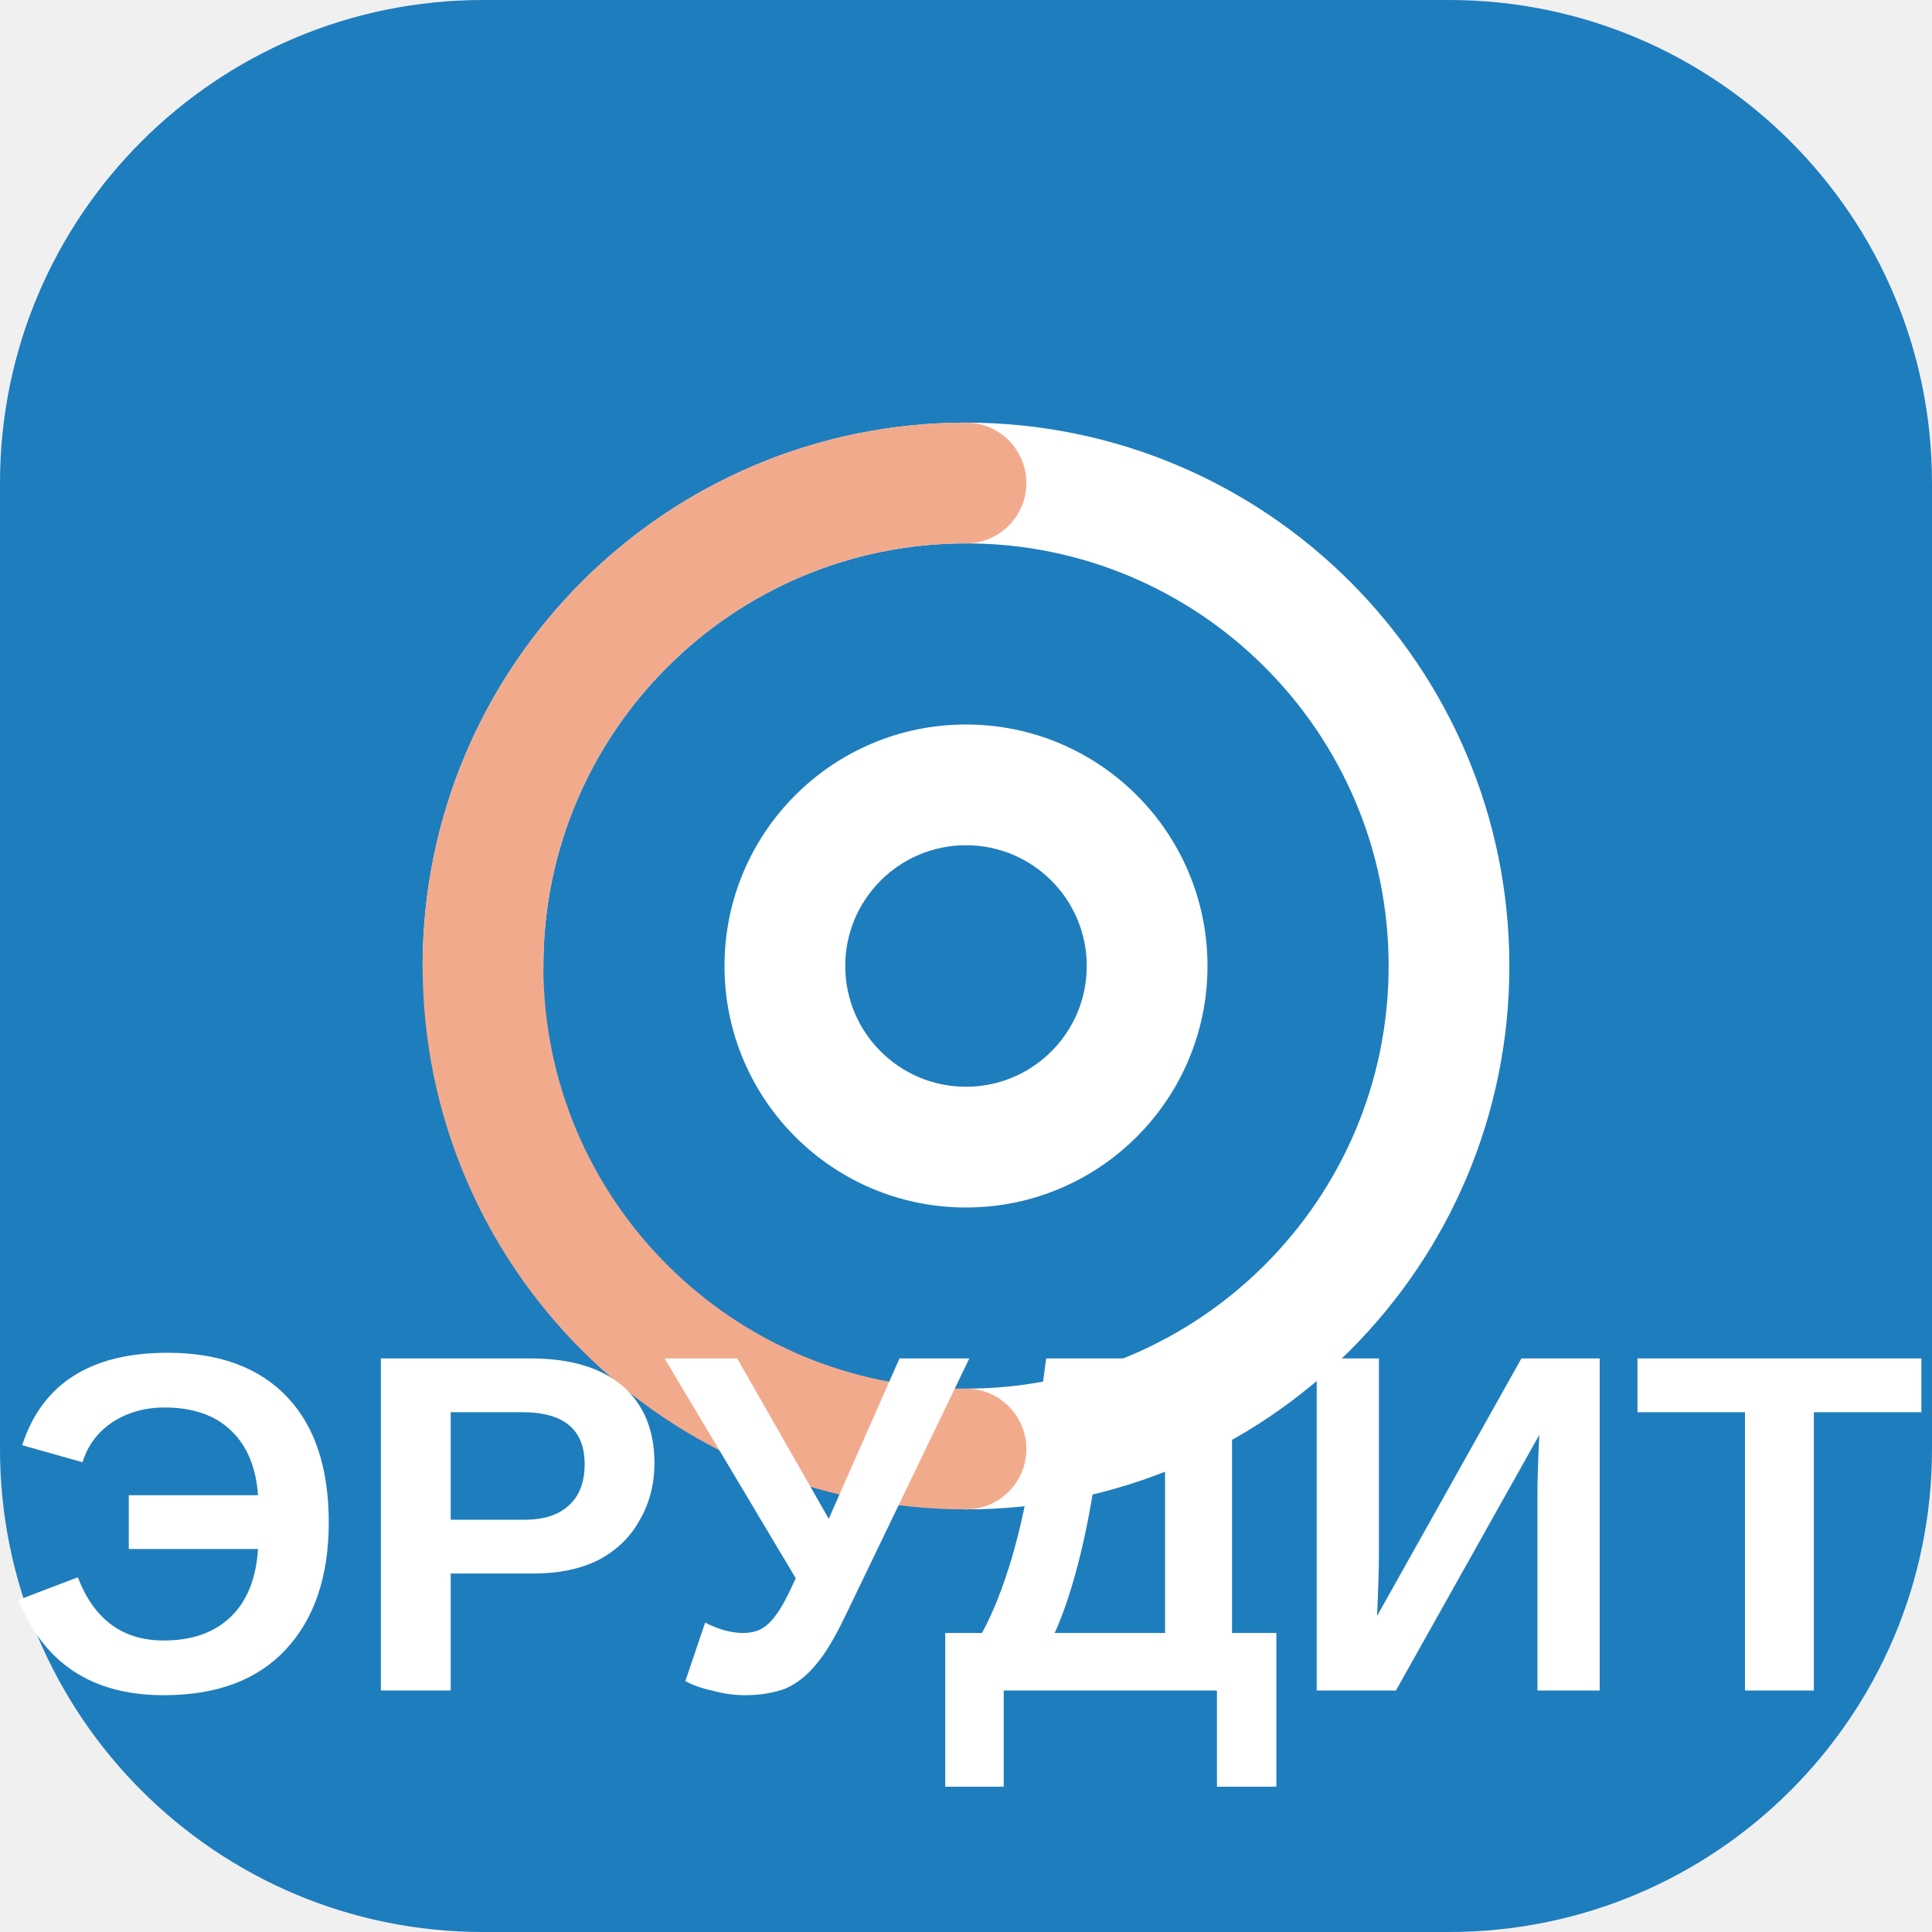
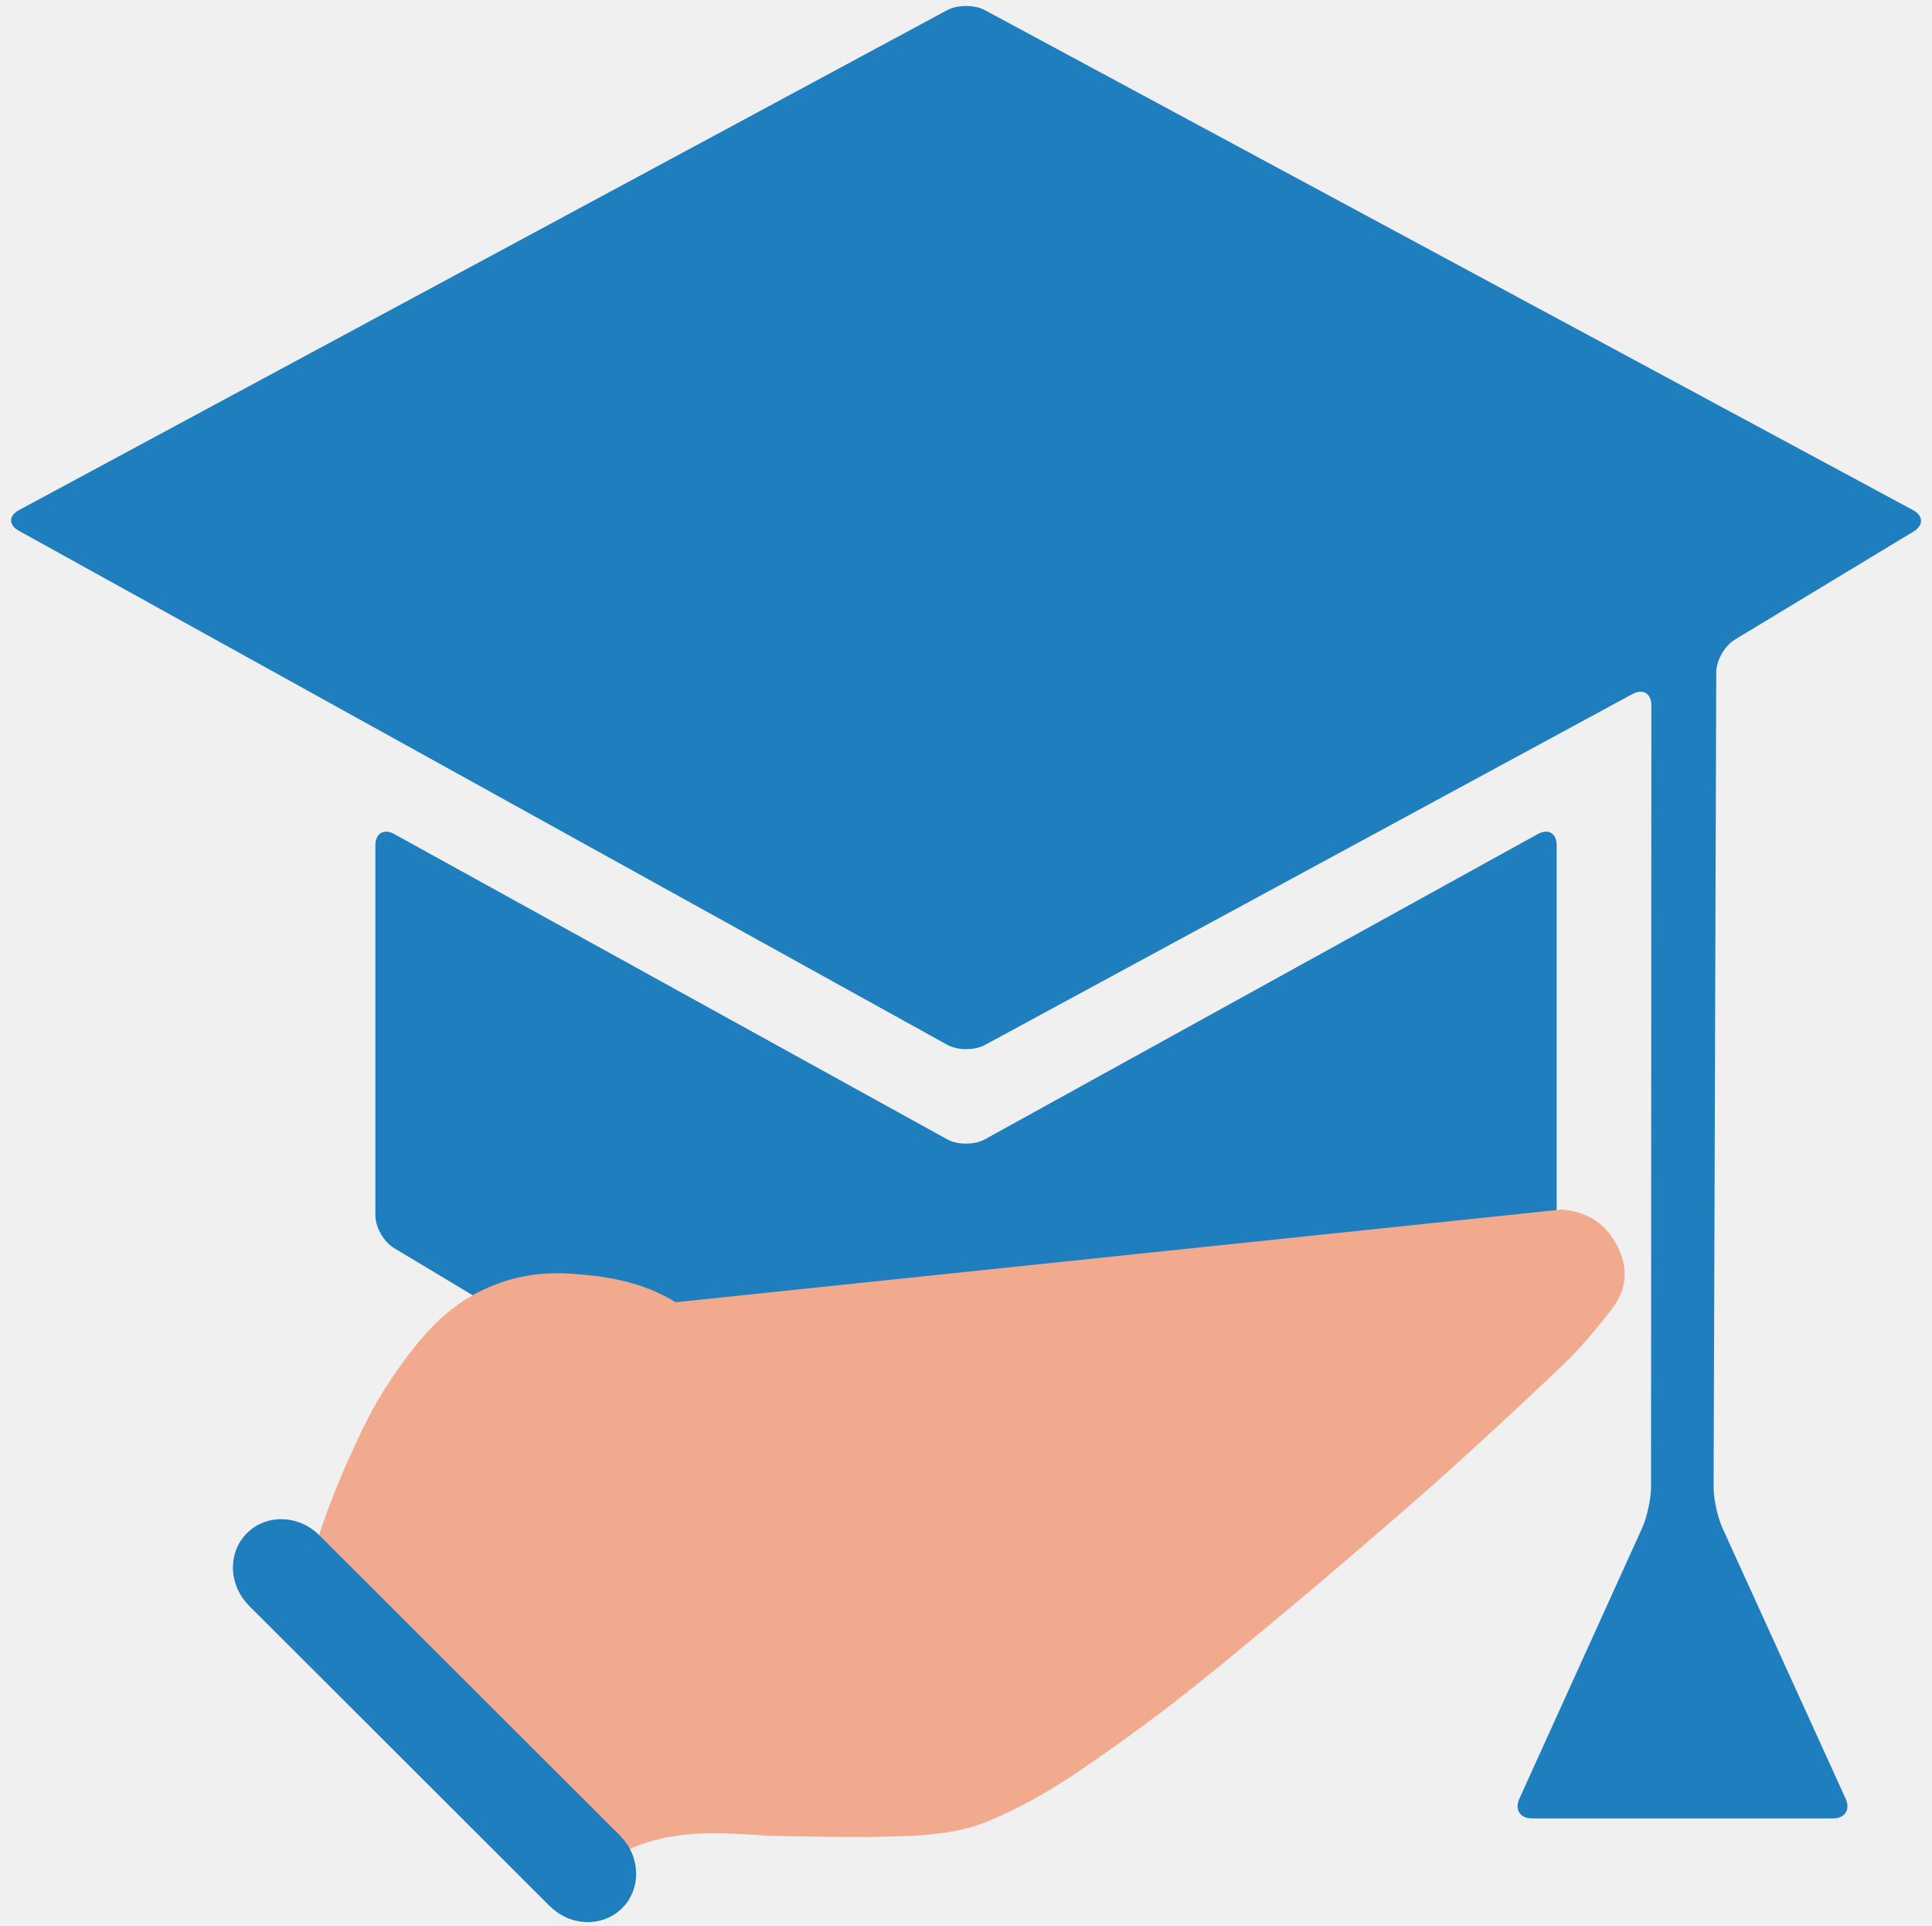
- <svg xmlns="http://www.w3.org/2000/svg" width="32" height="32" viewBox="0 0 32 32" fill="none">
-   <rect width="32" height="32" rx="8" fill="#1E7DBD" />
-   <path d="M8 16C8 11.582 11.582 8 16 8C20.418 8 24 11.582 24 16C24 20.418 20.418 24 16 24" stroke="white" stroke-width="2" stroke-linecap="round" />
-   <path d="M16 24C11.582 24 8 20.418 8 16C8 11.582 11.582 8 16 8" stroke="#F2AA8D" stroke-width="2" stroke-linecap="round" />
-   <circle cx="16" cy="16" r="4" fill="white" />
-   <circle cx="16" cy="16" r="2" fill="#1E7DBD" />
-   <text x="16" y="28" text-anchor="middle" fill="white" font-family="Arial" font-weight="bold" font-size="8">ЭРУДИТ</text>
+ <svg xmlns="http://www.w3.org/2000/svg" version="1.1" id="Слой_1" x="0px" y="0px" viewBox="0 0 1910.68 1904.28" style="enable-background:new 0 0 1910.68 1904.28;" xml:space="preserve">
+   <style type="text/css">
+   .st0{fill:#1F7EBD;}
+   .st1{fill:#F2AA8E;}
+ </style>
+   <g>
+     <g>
+       <path class="st0" d="M1043.39-3978.24c-8.83,4.39-15.29,7.32-21.49,10.73c-204.9,112.73-409.84,225.39-614.61,338.35       c-44.33,24.45-43.08,23.41-85.68,0.26c-302.09-164.12-604.24-328.13-906.37-492.18c-2.93-1.59-5.96-3.01-8.79-4.76       c-15.53-9.6-15.7-21.12,0.5-29.95c34.51-18.81,69.4-36.93,104.16-55.28c272.21-143.69,544.43-287.37,816.64-431.06       c2.36-1.24,4.8-2.35,7.07-3.73c15.78-9.59,30.8-8.43,47.12,0.24c112.95,60.04,226.21,119.5,339.34,179.21       c192.08,101.39,384.14,202.83,576.2,304.25c4.71,2.49,9.6,4.72,14.04,7.63c12.21,8.03,12.55,18.65,0.94,26.95       c-3.23,2.31-6.89,4.04-10.4,5.96c-59.6,32.58-119.05,65.44-178.92,97.51c-13.59,7.28-19.83,15.32-19.79,32.1       c0.65,270.65,0.51,541.31,0.28,811.96c-0.01,11.77,2.78,22,8,32.38c42.8,85.15,85.28,170.45,127.86,255.71       c0.89,1.79,1.79,3.58,2.65,5.38c12.57,26.06,3.21,41.66-25.57,41.76c-55.33,0.21-110.66,0.04-165.99,0.04       c-37.33,0-74.66,0.01-112,0.01c-4,0-8.02,0.26-12-0.05c-21.09-1.68-30.93-17.29-21.92-36.2c13.76-28.88,28.36-57.36,42.66-85.97       c29.79-59.61,59.49-119.27,89.55-178.74c5.25-10.39,7.83-20.74,7.82-32.47c-0.21-259.32-0.16-518.64-0.21-777.97       C1044.48-3962.49,1043.87-3968.85,1043.39-3978.24z" />
+       <path class="st1" d="M4258.49-4276.61c2.28-45.68,4.56-91.37,6.91-138.48c219.51,0,439.17,0,661.36,0       c3.15,45.84-0.42,92.26,1.93,138.49c-0.18,32.63-0.54,65.26-0.49,97.88c0.08,60.6,0.4,121.19,0.62,181.79       c-0.29,6.65-0.82,13.3-0.82,19.95c-0.05,103.32-0.04,206.65-0.04,309.97c0,6.58,0,13.15,0,21.72c28.78,3.55,56.63-0.22,83.81,2.28       c4.24,14.9,5.91,448.42,2.1,483.58c-13.81,4.6-154.09,5.56-178.32,0.78c0-85.84,0-172.14,0-259.77c-204.42,0-406.66,0-611.1,0       c0,86.81,0,173.12,0,258.78c-16.17,4.59-145,6-177.03,2.54c-4.34-13.98-5.29-462.62-0.55-486.68c19.27,0,39.38-2.16,58.8,0.58       c21.5,3.04,32.43-7.91,40.71-23.82c20.85-40.04,39.05-81.2,49.97-125.28c5.73-23.12,13.46-45.79,18.24-69.08       c6.78-33.04,11.78-66.46,17.32-99.75c1.95-11.73,3.22-23.58,4.79-35.37c1.52-13.07,3.13-26.13,4.55-39.21       c3.35-30.77,6.88-61.53,9.77-92.35c1.3-13.84,1.08-27.81,1.79-41.71C4254.61-4205.39,4256.58-4241,4258.49-4276.61z        M4706.36-3996.93c0-65.18,0-130.36,0-195.29c-84.62,0-168.25,0-254.22,0c0,8.43,0.1,15.57-0.02,22.71       c-0.44,27.3,0.11,54.67-1.73,81.88c-2.05,30.31-6.3,60.47-9.6,90.7c-0.87,12.59-0.17,25.53-2.9,37.7       c-10.25,45.7-12.6,92.84-26.05,137.95c-5.27,17.67-7.55,36.26-13.3,53.74c-9.7,29.51-20.73,58.59-31.9,87.58       c-4.57,11.85-10.97,23-16.8,35c119.65,0,237.25,0,356.31,0c0.39-7.54,1-14.01,1.01-20.47c0.06-104.53,0.06-209.05,0.01-313.58       C4707.18-3984.98,4706.65-3990.95,4706.36-3996.93z" />
+       <path class="st1" d="M2315.45-4276.79c0-45.77,0-91.53,0-138.49c70.49,0,138.06,0,207.18,0c0,42.43,0,84.14,0,130.92       c10.76-14.71,18.53-25.49,26.47-36.14c34.46-46.26,77.89-81.71,131.09-103.81c24.34-10.11,50.06-16.51,77.31-16.57       c35.42-0.07,70.38,0.71,104.16,13.03c25.11,9.15,48.06,22.17,69.83,37.46c41.35,29.04,74.26,65.97,101.4,108.33       c1.41,2.19,3.65,3.85,5.51,5.76c3.12,5.72,6.59,11.29,9.3,17.19c18.46,40.16,37.44,79.91,46.4,123.91       c8.17,40.11,17.95,79.78,18.21,121.04c0.04,5.79,2.26,11.57,3.47,17.36c0.05,40.64,1.48,81.33-0.22,121.89       c-1.8,42.96-4.52,86.03-14.31,128.18c-7.32,31.53-12.49,63.86-23.2,94.22c-12.97,36.8-29.78,72.3-52.1,104.93       c-29.21,42.7-63.91,80.01-106.92,108.62c-17.4,11.58-37.56,19.18-56.85,27.71c-40.27,17.81-82.98,17.76-125.32,13.01       c-70.7-7.93-123.6-47.62-168.55-99.9c-8.18-9.51-16.4-18.97-28.51-27.78c-0.19,17.37-0.47,34.75-0.56,52.12  Карина Де(д/в)ушка♡, [01.07.203 21:58] c-0.1,17.99-0.02,35.98-0.02,53.97c0,17.99,0,35.98,0,53.97s0,35.98,0,53.97s0,35.98,0,53.97s0,35.98,0,53.97       c0,17.99,0,35.98,0,53.97c0,17.99,0,35.98,0,53.97c0,17.82,0,35.64,0,54.84c-75.11,0-147.92,0-223.28,0c0-9.28,0-17.75,0-26.21       c0-301.14,0-602.28-0.02-903.42c0-8.65-0.35-17.31-0.54-25.96c0.26-27.8,0.77-55.59,0.73-83.39       C2316.03-4145.72,2315.69-4211.26,2315.45-4276.79z M2887.38-3996.79c-1.48-11.04-2.97-22.08-4.45-33.12       c-7.46-55.64-24.64-107.03-63.05-149.81c-21.55-24-47.4-42.1-78.69-47.05c-59.31-9.38-108.32,11.63-145.58,58.91       c-19.53,24.79-33.56,52.31-41.38,83.12c-7.32,28.85-15.45,57.46-14.69,87.62c-1.2,5.66-3.28,11.29-3.44,16.98       c-0.47,16.63,0.11,33.29-0.22,49.93c-1.14,58.67,6.34,116,22.33,172.63c12.51,44.3,35.79,81.07,69.29,111.57       c47.85,43.57,123.75,47.18,175.27,5.43c44.92-36.41,64.43-86.5,76.16-140.43c5.04-23.18,6.88-47.1,9.31-70.78       C2893.21-3900.12,2893.62-3948.49,2887.38-3996.79z" />
+       <path class="st1" d="M5907.79-3996.79c-0.19,7.98-0.54,15.96-0.54,23.94c-0.03,175.77-0.02,351.53-0.02,527.3       c0,7.79,0,15.58,0,24.56c-72.57,0-142.71,0-215.27,0c0-8.99,0-16.78,0-24.57c0-175.77,0.01-351.53-0.02-527.3       c0-7.98-0.34-15.96-0.52-23.94c0.63-14.3,1.26-28.6,1.89-42.9c-1.44-0.34-2.88-0.69-4.32-1.03       c-7.06,14.61-14.12,29.21-21.18,43.82c-28.83,53.69-57.86,107.28-86.45,161.1c-30.8,57.98-61.11,116.23-91.8,174.27       c-41.52,78.53-83.19,156.97-124.83,235.44c-0.92,1.73-2.16,3.28-4.19,6.33c-7.12,0-15.05,0-22.98,0       c-54.66,0-109.31,0.02-163.97-0.01c-25.54-0.01-25.61-0.05-25.61-25.16c-0.02-175.3,0-350.59-0.04-525.89       c0-8.66-0.35-17.31-0.54-25.97c0.26-26.47,0.77-52.95,0.73-79.42c-0.09-66.86-0.43-133.72-0.67-200.58c0-45.65,0-91.3,0-138.31       c72.91,0,142.97,0,215.85,0c0.46,46.18,0.92,92.34,1.38,138.5c-0.18,39.29-0.53,78.57-0.49,117.85       c0.06,53.93,0.42,107.87,0.64,161.8c0,60.16,0,120.33,0,184.52c5.37-8.35,9.14-13.44,12.12-18.96       c12.55-23.25,25.03-46.54,37.22-69.98c16.46-31.65,32.63-63.45,48.92-95.18c17.49-31.91,35.15-63.73,52.44-95.75       c21.33-39.49,42.57-79.03,63.42-118.79c11.32-21.58,21.72-43.64,32.54-65.48c20.18-37.2,40.37-74.4,60.52-111.62       c1.89-3.5,3.65-7.08,5.28-10.71c6.1-13.59,15.65-18.36,31.27-18.07c58.44,1.12,116.91,0.45,175.37,0.45c6.59,0,13.18,0,22.74,0       c0.36,47.41,0.71,93.57,1.06,139.72c-0.24,57.59-0.62,115.18-0.66,172.77C5907.04-4068.28,5907.53-4032.53,5907.79-3996.79z" />
+       <path class="st1" d="M3755.23-4276.33c5.33-16.93,11.01-33.75,15.9-50.8c7.29-25.44,13.97-51.05,21.07-76.54       c1.06-3.79,2.98-7.34,4.78-11.67c75,0,149.91,0,226.69,0c-7.98,26.87-15.65,52.13-22.97,77.48       c-5.86,20.29-11.32,40.71-16.96,61.07c-2.65,7.45-5.61,14.81-7.89,22.37c-10.04,33.35-19.76,66.8-29.85,100.13       c-12.03,39.72-24.48,79.31-36.4,119.06c-3.77,12.57-6.41,25.47-9.57,38.22c-2.5,5.34-5.76,10.47-7.39,16.07       c-16.56,56.58-32.48,113.35-49.34,169.84c-11.93,39.96-25.54,79.42-37.49,119.38c-12.5,41.82-23.6,84.05-35.92,125.92       c-8.79,29.87-18.82,59.37-27.9,89.16c-11.56,37.91-22.7,75.95-34.04,113.93c-9.45,31.66-18.24,63.55-28.54,94.93       c-15.98,48.72-35.9,95.86-63.98,138.97c-26.43,40.59-62.77,70.85-107.1,89.4c-29.14,12.2-60.22,20.41-92.73,19.75       c-22.66-0.46-45.42-1.38-67.97,0.23c-29.03,2.08-56.57-6.23-84.84-9.2c-7.96-0.84-11.04-5.68-11.62-13.53       c-2.44-33.04-4.81-66.09-8.12-99.05c-2.91-28.96-7.1-57.79-10.55-86.69c-0.53-4.45-0.07-9.02-0.07-12.53       c2.58-1.7,3.76-3.15,4.72-3.02c24.82,3.49,49.51,8.52,74.45,10.43c32.15,2.46,63.26-2.73,91.23-20.58       c26.24-16.74,43.8-40.28,54.55-69.12c9.24-24.8,18.11-49.74,27.14-74.61c6.8-18.71,2.29-36.63-3.47-54.61       c-9.29-29.01-18.14-58.15-27.31-87.2c-8.38-26.56-17.04-53.03-25.4-79.6c-16.1-51.2-32.11-102.43-48.11-153.67       c-13.62-43.64-27.16-87.3-40.76-130.95c-7.88-25.3-15.67-50.63-23.83-75.85c-2-6.19-5.3-11.97-8-17.93       c-0.89-5.85-1.08-11.91-2.79-17.51c-7.83-25.73-16.19-51.3-24.16-76.99c-14.04-45.27-27.67-90.68-42.03-135.85       c-5.34-16.81-12.23-33.13-18.41-49.67c-5.49-21.08-10.52-42.29-16.6-63.2c-7.16-24.6-15.24-48.93-23.4-74.91  Карина Де(д/в)ушка♡, [01.07.203 21:58] c79.57,0,157.68,0,237.17,0c11.55,43.3,23.06,86.59,34.69,129.85c0.85,3.15,2.54,6.07,3.84,9.1c8.84,32.53,17.53,65.1,26.59,97.57       c6.57,23.55,13.99,46.87,20.39,70.46c8.32,30.68,15.83,61.58,24.1,92.27c1.85,6.88,5.43,13.29,8.21,19.91       c5,21.82,9.34,43.83,15.14,65.44c14.91,55.54,30.47,110.91,45.78,166.35c3.21,11.62,6.47,23.23,9.71,34.84       c1.42-0.09,2.84-0.18,4.26-0.27c3.1-11.84,6.18-23.69,9.29-35.53c8.38-31.8,16.62-63.65,25.22-95.39       c8.46-31.24,17.56-62.31,25.87-93.6c3.71-13.98,6.17-28.3,9.19-42.46c2.33-3.96,5.64-7.65,6.83-11.93       c6.88-24.72,13.25-49.58,19.8-74.39c9.91-37.54,20.06-75.01,29.64-112.63C3742.78-4222.46,3748.83-4249.44,3755.23-4276.33z" />
+       <path class="st1" d="M954.56-3452.33c22.86,1.57,40.92,11.93,52.62,31.43c13.12,21.87,13.64,45.06-1.91,65.57       c-15.61,20.57-32.39,40.66-51.11,58.38c-49.7,47.04-99.85,93.68-151.44,138.63c-65.06,56.7-130.99,112.47-197.97,166.89       c-41.21,33.49-84.14,65.1-128.08,94.93c-28.47,19.33-59.01,36.7-90.77,49.68c-22.75,9.3-48.93,12.47-73.81,13.74       c-41.83,2.13-83.86,0.94-125.8,0.44c-22.53-0.27-45.03-2.84-67.56-2.92c-30.71-0.12-60.95,3.59-89.14,17.19       c-5.34-8.34-9.6-17.67-16.2-24.83c-45.84-49.69-92.24-98.86-138.32-148.33c-23.93-25.69-47.13-52.07-71.46-77.37       c-23.88-24.84-48.77-48.7-73.22-73c9.42-23.95,18.36-48.1,28.37-71.8c21.33-50.5,51.61-95.05,90.53-133.71       c2.79-2.77,5.1-6.02,7.63-9.05c3.59-1.64,7.45-2.87,10.74-4.98c31.19-20,64.75-29.5,102.24-27.64       c38.45,1.91,75.03,7.85,108.63,28.45c18.56,11.38,38.34,21.36,58.65,29.17c39.77,15.3,80.34,28.57,124.08,23.76       c34.5-3.8,67.72-13.17,100.85-23.17c18.98-5.73,38.31-11.53,57.89-13.73c37.4-4.22,70.9,4.44,94.64,36.97       c23.36,32.01,29.5,87.76-13.48,118.4c-33.79,24.09-69.59,41.13-108.73,52.83c-12.28,3.67-24.34,8.1-40.11,13.39       c6.43,3.14,8.86,5.44,10.99,5.18c12.49-1.52,25.07-2.9,37.31-5.69c42.13-9.64,79.62-29.54,115.04-53.66       c28.04-19.1,55.91-38.45,83.8-57.77c7.1-4.92,14.3-9.79,20.9-15.33c64.32-53.96,130.41-105.58,201.87-149.86       C863.12-3425.47,905.17-3448.36,954.56-3452.33z" />
+       <path class="st0" d="M954.56-3452.33c-49.4,3.98-91.44,26.86-132.32,52.19c-71.47,44.28-137.55,95.9-201.87,149.86       c-6.61,5.54-13.8,10.41-20.9,15.33c-27.89,19.32-55.76,38.67-83.8,57.77c-35.41,24.13-72.9,44.03-115.04,53.66       c-12.24,2.8-24.82,4.17-37.31,5.69c-2.12,0.26-4.56-2.04-10.99-5.18c15.77-5.29,27.83-9.72,40.11-13.39       c39.14-11.7,74.94-28.74,108.73-52.83c42.97-30.64,36.83-86.39,13.48-118.4c-23.74-32.53-57.24-41.19-94.64-36.97       c-19.57,2.21-38.91,8.01-57.89,13.73c-33.13,10-66.35,19.37-100.85,23.17c-43.74,4.81-84.32-8.46-124.08-23.76       c-20.31-7.81-40.09-17.79-58.65-29.17c-33.6-20.6-70.18-26.54-108.63-28.45c-37.49-1.86-71.05,7.65-102.24,27.64       c-3.29,2.11-7.15,3.34-10.74,4.98c-30.53-17.61-60.78-35.72-91.72-52.6c-13.24-7.22-18.86-16.1-18.8-31.58       c0.53-125.23,0.3-250.47,0.3-375.7c0-3.33-0.24-6.7,0.19-9.98c1.27-9.63,5.98-12.58,15.2-9.17c4.32,1.6,8.23,4.33,12.32,6.57       c187.33,102.86,374.83,205.43,561.75,309.03c20.77,11.51,37.06,10.83,57.28-0.37c174.7-96.81,349.85-192.82,524.87-289.06       c6.41-3.53,12.66-7.49,19.39-10.28c10.05-4.16,15.28-0.97,16.7,9.57c0.53,3.93,0.22,7.98,0.22,11.98       C954.62-3682.82,954.59-3567.57,954.56-3452.33z" />
+       <path class="st1" d="M6023.45-4276.79c0-45.78,0-91.55,0-138.51c249.08,0,495.2,0,744.28,0c0,46.96,0,92.73,0,138.51       c-0.52,23.66-1.04,47.31-1.59,72.75c-87.39,0-172.36,0-257.18,0c-0.9,3.69-1.75,5.56-1.75,7.43       c0.15,66.61,0.37,133.21,0.59,199.82c-0.19,7.99-0.54,15.97-0.54,23.96c-0.03,175.21-0.02,350.42-0.02,525.63       c0,7.92,0,15.84,0,23.31c-14.96,5.02-194.3,6.14-220,1.31c0-7.19,0-14.98,0-22.78c0-175.21,0.01-350.42-0.04-525.63       c0-8.64-0.54-17.29-0.82-25.94c0.01-68.86,0.01-137.71,0.01-208.53c-88.26,0-174.36,0-262.93,0       C6023.45-4230.55,6023.45-4253.67,6023.45-4276.79z" />
+       <path class="st1" d="M2146.62-3989.24c-1.01,11.2-1.37,22.51-3.16,33.59c-5.17,31.89-9.88,63.91-16.74,95.45  Карина Де(д/в)ушка♡, [01.07.203 21:58] c-6.89,31.65-14.05,63.52-24.8,93.99c-22.56,63.93-51.24,124.91-92.34,179.69c-30.88,41.16-65.16,78.64-106.74,108.98       c-44.93,32.78-94.45,56.09-148.62,69.33c-58.12,14.21-116.81,12.63-176.03,9.49c-37.77-2-73.5-11.25-108.68-22.4       c-26.31-8.34-51.68-21.01-75.77-34.74c-70.73-40.31-121.2-99.98-159.53-171.01c-24.72-45.8-41.84-94.26-56.49-144.03       c-9.77-33.2-13.13-29.67,22.26-49.2c52.41-28.92,104.84-57.79,157.34-86.56c11.01-6.03,22.33-11.49,35.77-18.37       c2.32,8.17,5.15,14.75,5.97,21.57c6.6,55.39,24.24,107,52.47,154.99c29.9,50.82,73.59,84.54,129.47,102.56       c7.49,2.41,15.6,3.86,23.46,3.98c28.54,0.45,57.6,3.6,85.52-0.57c68.73-10.25,115.89-52.19,148.57-111.51       c28.09-51,45.72-105.61,53.66-163.36c3.24-23.56,7.32-47.01,11.02-70.51c25.93-0.41,51.86-1.07,77.79-1.17       C2036.2-3989.27,2091.41-3989.2,2146.62-3989.24z" />
+       <path class="st1" d="M1894.96-4280.78c-5.32-51.35-20.7-99.49-43.54-145.8c-18.77-38.05-41.4-72.49-74.61-99.48       c-36.01-29.28-76.69-45.64-123.08-50.69c-33.9-3.69-66.54,1.45-97.68,11.51c-41.29,13.34-74.82,39.61-100.01,75.72       c-28.04,40.18-46.72,84.5-59.6,133.85c-5.04-1.26-10.29-1.53-14.51-3.77c-67.01-35.52-133.89-71.3-201.99-107.64       c0.41-4.93-0.16-10.38,1.4-15.12c24.63-75.21,58.06-145.54,113.49-203.63c42.76-44.81,92.33-79.35,150.17-102.12       c51.97-20.46,105.51-30.76,161.42-28.64c15.98,0.61,32,0.24,48,0.06c36.06-0.4,71.2,4.05,106.11,14.12       c37.32,10.76,72.4,25.49,105.74,45.26c52.81,31.31,96.12,72.76,133.38,121.12c26.01,33.75,49.4,69.31,67.18,107.88       c20.25,43.93,38.29,88.96,49.1,136.42c5.88,25.82,11.81,51.64,16.9,77.62c2.16,11,2.2,22.42,3.21,33.65       c-63.11,0.26-126.22,0.62-189.33,0.73C1929.46-4279.72,1912.21-4280.42,1894.96-4280.78z" />
+       <path class="st0" d="M1894.96-4280.78c17.25,0.36,34.5,1.05,51.75,1.02c63.11-0.11,126.22-0.47,189.33-0.73       c6.95,1.23,13.89,3.5,20.84,3.54c52.86,0.3,105.71,0.16,158.57,0.16c0.24,65.54,0.58,131.07,0.67,196.61       c0.04,27.8-0.47,55.59-0.73,83.39c-47.64,0.02-95.27,0.17-142.91-0.07c-9.59-0.05-18.41,1.06-25.86,7.62       c-55.21,0.04-110.42-0.03-165.62,0.19c-25.93,0.1-51.86,0.76-77.79,1.17c-35.29-0.35-70.58-0.96-105.87-1       c-95.93-0.11-191.87,0.03-287.8,0.06c-8.39,0-16.79,0-25.77-2.17c88.69-56.36,184.97-97.85,278.6-150.33       c-87.86-46.52-172.35-91.27-260.93-138.17c9,0,14.43,0.01,19.86,0c117.25-0.14,234.5-0.27,351.75-0.47       C1880.34-4279.97,1887.65-4280.49,1894.96-4280.78z" />
+       <path class="st0" d="M6507.79-3996.79c-0.21-66.61-0.44-133.21-0.59-199.82c0-1.87,0.85-3.73,1.75-7.43c84.82,0,169.79,0,257.18,0       c0.56-25.44,1.07-49.09,1.59-72.75c77.69,0,155.37,0,234.14,0c0,93.62,0,185.2-0.01,276.78c-0.48,0.47-0.92,0.98-1.43,1.4       c-0.49,0.41-1.06,1.04-1.59,1.04C6835.16-3997.28,6671.47-3997.04,6507.79-3996.79z" />
+       <path class="st0" d="M6023.45-4276.79c0,23.12,0,46.24,0,71.33c88.57,0,174.67,0,262.93,0c0,70.82,0,139.68-0.01,208.53       c-126.2,0.05-252.39,0.09-378.58,0.14c-0.26-35.74-0.75-71.49-0.73-107.23c0.04-57.59,0.42-115.18,0.66-172.77       C5946.3-4276.79,5984.87-4276.79,6023.45-4276.79z" />
+       <path class="st0" d="M3900.04-3997.02c3.16-12.75,5.81-25.65,9.57-38.22c11.92-39.75,24.37-79.34,36.4-119.06       c10.09-33.33,19.8-66.78,29.85-100.13c2.28-7.56,5.24-14.92,7.89-22.37c91.58,0.07,183.17,0.13,274.74,0.2       c-1.92,35.61-3.88,71.21-5.71,106.83c-0.71,13.9-0.5,27.87-1.79,41.71c-2.89,30.82-6.42,61.57-9.77,92.35       c-1.42,13.08-3.03,26.14-4.55,39.21c-102.91-0.08-205.83-0.16-308.75-0.25C3918.63-3996.77,3909.34-3996.93,3900.04-3997.02z" />
+       <path class="st0" d="M3755.23-4276.33c-6.39,26.89-12.44,53.87-19.27,80.65c-9.58,37.62-19.74,75.09-29.64,112.63       c-6.55,24.81-12.93,49.67-19.8,74.39c-1.19,4.28-4.5,7.97-6.84,11.93c-48.15,0.21-96.3,0.42-144.46,0.62       c-2.78-6.63-6.35-13.04-8.21-19.91c-8.27-30.69-15.78-61.59-24.1-92.27c-6.4-23.6-13.82-46.91-20.39-70.46       c-9.06-32.47-17.75-65.04-26.59-97.57C3555.7-4276.33,3655.47-4276.33,3755.23-4276.33z" />
+       <path class="st0" d="M5147.45-4276.79c0.24,66.86,0.57,133.72,0.67,200.58c0.04,26.47-0.47,52.95-0.73,79.42  Карина Де(д/в)ушка♡, [01.07.203 21:58] c-72.86-0.05-145.73-0.1-218.58-0.14c-0.21-60.59-0.53-121.19-0.61-181.79c-0.04-32.63,0.31-65.25,0.49-97.88       C5001.61-4276.67,5074.53-4276.73,5147.45-4276.79z" />
+       <path class="st0" d="M3220.25-4277.18c6.18,16.54,13.07,32.86,18.41,49.67c14.35,45.18,27.98,90.58,42.03,135.85       c7.97,25.69,16.33,51.26,24.16,76.99c1.71,5.6,1.9,11.67,2.79,17.51c-63.95,0.11-127.9,0.23-191.85,0.35       c-1.21-5.79-3.43-11.57-3.47-17.36c-0.27-41.26-10.04-80.93-18.21-121.04c-8.96-43.99-27.94-83.74-46.4-123.91       c-2.72-5.91-6.18-11.47-9.3-17.19C3099.01-4276.59,3159.63-4276.88,3220.25-4277.18z" />
+       <path class="st0" d="M5364.83-3996.95c-0.23-53.93-0.59-107.87-0.64-161.8c-0.04-39.28,0.31-78.57,0.49-117.85       c82.28,0.01,164.55,0.03,246.81,0.04c-10.82,21.84-21.22,43.9-32.54,65.48c-20.84,39.75-42.09,79.29-63.42,118.79       c-17.29,32.02-34.94,63.84-52.43,95.75C5430.35-3996.67,5397.59-3996.81,5364.83-3996.95z" />
+       <path class="st0" d="M-269.6-3141.9c24.45,24.29,49.34,48.16,73.22,73c24.33,25.3,47.53,51.68,71.46,77.37       c46.08,49.47,92.48,98.64,138.32,148.33c6.61,7.16,10.86,16.49,16.2,24.83c2.5,26.88-6.24,45.37-26.16,55.32       c-20.74,10.36-43.17,6.56-61.79-12.69c-32.39-33.48-63.97-67.74-95.79-101.76c-52.74-56.38-105.41-112.81-158.07-169.26       c-4.99-5.35-10.14-10.64-14.42-16.53c-13.36-18.39-15.58-38.25-3.98-57.99c11.34-19.3,29.49-25.86,51.3-22.85       C-276.03-3143.69-272.83-3142.66-269.6-3141.9z" />
+       <path class="st0" d="M3831.17-3025.94c0.24,30.42-4.93,59.59-20.42,86.25c-23.67,40.72-64.36,58.46-108.39,47.29       c-25.37-6.44-42.9-23.15-56.73-44.33c-14.55-22.28-20.95-47.42-23.12-73.46c-2.74-32.98,1.73-65.45,16.41-95.18       c18.53-37.51,48.62-59.92,92.04-58.12c44.42,1.84,71.54,28.44,88.15,67.28C3828.63-3073.91,3831.49-3050.11,3831.17-3025.94z        M3651.78-3035.07c1.43,17.26,1.11,31.51,4.16,45c2.88,12.75,7.47,25.87,14.47,36.8c30.09,47.03,91.48,44.72,116.3-5.28       c21.24-42.79,19.99-87.81,1.86-131.67c-12.01-29.05-37.06-44.54-65.86-42.53c-30.86,2.16-50.33,20.32-60.02,48.16       C3656.85-3067.83,3654.89-3049.72,3651.78-3035.07z" />
+       <path class="st0" d="M3883.96-3059.43c3.78-3.3,7.61-6.55,11.33-9.91c22.48-20.35,55.53-21.76,78.21-1.5       c9.15,8.17,17.71,18.83,22.16,30.09c15.98,40.47,14.79,81.12-7.07,119.31c-24.25,42.36-82.92,44.39-109.41,3.63       c-8.46-13.02-14.57-28.75-17.39-44.04c-7.79-42.23-7.33-84.9-0.44-127.36c7.82-48.18,32.86-69.47,81.35-70.7       c13.08-0.33,26.07-3.34,39.15-4.62c6.46-0.63,13.03-0.11,19.6-0.11c-1.09,27.84-8.44,35.62-34.32,37.23       c-13.95,0.86-27.95,1.06-41.89,2.05c-21.27,1.51-34.46,12.87-38.98,33.77c-2.19,10.15-3.77,20.43-5.63,30.65       C3881.73-3060.45,3882.84-3059.94,3883.96-3059.43z M3885.31-2986.09c2.98,14.09,4.56,28.03,8.99,40.99       c5.78,16.88,18.26,27.81,36.78,28.97c19.59,1.23,30.93-11.35,37.65-27.32c11.76-27.94,12.57-56.91,2.24-85.57       c-6.85-19.01-21.55-29.72-38.39-29.71c-17.1,0.01-31.58,10.44-37.89,29.94C3890.26-3015.1,3888.39-3000.57,3885.31-2986.09z" />
+       <path class="st0" d="M6986.17-2908c0,31.55,0,58.49,0,86.31c-9.87,0-17.62,0-26.39,0c0-87.49,0-174.45,0-262.41       c7.8,0,14.87,0,22.56,0c0.83,5.23,1.62,10.17,2.55,15.98c2.73-1.33,4.72-1.8,6.03-3c30.19-27.78,67.73-22.57,88.8,12.71       c4.05,6.78,7.6,14.19,9.64,21.78c8.85,32.85,8.85,65.79-1.65,98.34c-4.83,14.97-14.12,27.12-26.39,36.82       c-19.78,15.62-41.79,16.35-62.91,2.4C6995.73-2900.83,6993.22-2902.83,6986.17-2908z M6983.02-2986.89       c0.52,7.29,0.71,14.61,1.65,21.85c0.76,5.91,1.95,11.85,3.74,17.54c5.49,17.41,20.37,30.54,35.06,31.47       c14.55,0.92,29.77-8.7,36.53-26.17c12.22-31.58,12.16-63.85-0.37-95.38c-5.4-13.59-15.88-23.36-31.39-24.55       c-16.05-1.24-25.7,8.99-33.27,21.39C6984.87-3024.21,6983.28-3005.71,6983.02-2986.89z" />
+       <path class="st0" d="M4038.66-3084.18c8.25,0,15.31,0,22.84,0c0.98,5.77,1.82,10.74,2.79,16.45c2.55-1.33,4.52-1.87,5.84-3.1       c29.61-27.85,69.44-23.38,88.63,12.04c23.36,43.11,23.02,88.1,2.31,132.26c-4.6,9.8-12.99,18.63-21.53,25.59       c-18.95,15.45-40.43,15.57-61,2.32c-3.18-2.05-6.23-4.31-12-8.32c-3.17,29.76-0.01,56.74-2.12,84.78c-8.13,0-15.72,0-23.49,0  Карина Де(д/в)ушка♡, [01.07.203 21:58] C4036.57-2836.7,4034.76-3021.43,4038.66-3084.18z M4060.33-2986.79c3.36,15.3,5.2,30.61,10.27,44.77       c5.14,14.38,16.04,24.8,32.49,25.87c16.86,1.09,26.82-9.45,34.58-22.74c1.34-2.29,2.71-4.66,3.5-7.17       c9.04-28.76,9.53-57.79,0.17-86.37c-5.5-16.78-16.99-29.94-35.88-30.05c-18.23-0.1-29.06,13.45-34.64,28.89       C4065.51-3018.83,4063.76-3002.79,4060.33-2986.79z" />
+       <path class="st0" d="M4980.49-2894.78c-1.79,0.57-3.62,1.6-5.48,1.66c-5.95,0.22-11.91,0.08-18.93,0.08       c-2.67-6.8-5.2-13.23-8.17-20.77c-5.08,3.61-9.03,7.01-13.5,9.46c-8.11,4.44-16.16,9.58-24.9,12.2       c-31.87,9.57-60.93-4.5-69.39-32.67c-10.46-34.83,5.47-66.15,39.28-75.4c15.35-4.2,31.41-5.79,46.82-9.8       c8.21-2.14,20.44-1.05,21.02-14.01c0.59-12.88-1.55-25.37-14.22-32.97c-22.37-13.43-51.14-4.03-61.05,20.02       c-1.51,3.66-2.95,7.34-5,12.48c-7.79-1.29-15.4-2.55-22.87-3.79c1.43-30.22,17.12-50.67,43.89-57.87       c5.74-1.54,11.77-2.46,17.7-2.75c45.55-2.22,69.49,14.04,69.1,62.87c-0.18,21.95,0.03,43.91,0.14,65.87       c0.06,11.31-0.28,22.67,0.65,33.91C4976.46-2915.82,4978.77-2905.49,4980.49-2894.78z M4948.82-2988.22       c-17.95,4.06-32.74,7.35-47.51,10.79c-5.79,1.35-11.77,2.4-17.21,4.67c-13.54,5.67-18.85,16.25-17.01,32.25       c1.53,13.33,10.6,22.21,24.8,24.28c21.37,3.12,44.72-9.68,50.63-29.92C4946.31-2959.13,4946.69-2973.11,4948.82-2988.22z" />
+       <path class="st0" d="M4686.99-3084.64c25.21,0,49.08-0.09,72.94,0.02c44.78,0.21,59.32,48.07,41.59,78.28       c-2.34,3.99-5.29,7.62-8.52,12.22c12.77,11.21,21.83,24.35,22.54,42.24c1.38,34.48-16.82,55.89-51.02,58.56       c-9.27,0.72-18.63,0.32-27.95,0.35c-15.94,0.04-31.88,0.01-47.47,0.01C4684.63-2907.6,4683.12-3048.71,4686.99-3084.64z        M4713.26-2919.22c19.22-0.87,36.62-0.34,53.58-2.83c14.86-2.18,20.83-12.07,20.53-27.37c-0.3-15.39-6.59-24.77-21.73-26.29       c-16.92-1.7-34.15-0.39-52.38-0.39C4713.26-2957.79,4713.26-2940.15,4713.26-2919.22z M4713.1-3005.32       c16.89,0,31.56,1.24,45.92-0.35c14.08-1.56,21.42-12.29,21.45-26.72c0.03-14.4-5.49-21.44-20.66-24.48       c-15.51-3.11-31.15-3.76-46.71-0.06C4713.1-3039.41,4713.1-3023.05,4713.1-3005.32z" />
+       <path class="st0" d="M6453.33-2821.37c-7.93,0-13.8,0-21.83,0c0-23.25,0-46.17,0-71.36c-41.73,0-81.38,0-122.21,0       c0-64.59,0-126.91,0-190.81c7.72,0,15.89,0,26.09,0c0,53.72,0,107.31,0,162.26c24.84,0,47.73,0,72.64,0c0-53.78,0-107.37,0-162.38       c10.19,0,18.41,0,28.07,0c0,53.49,0,106.58,0,160.39c6.31,2.17,11.6,3.99,17.24,5.93       C6453.33-2885.59,6453.33-2854.49,6453.33-2821.37z" />
+       <path class="st0" d="M4306.83-3015.28c2.51-28.47-3.85-40.41-22.27-45.44c-26.39-7.21-40.35,1.3-57.56,36.11       c-7.09-1.24-14.66-2.57-22.08-3.87c2.86-33.75,20.37-53.84,50.57-59.05c5.88-1.01,11.92-1.47,17.89-1.57       c42.15-0.69,61.33,17.73,61.99,59.91c0.4,25.31-0.38,50.65,0.37,75.95c0.56,19.12,2.7,38.19,4.25,58.72c-6.28,0-14.46,0-23.64,0       c-2.22-5.62-4.58-11.61-7.5-19c-4.58,3.09-8.69,6.05-12.98,8.71c-5.65,3.49-11.17,7.38-17.23,9.97       c-32.7,13.96-66.74,1.47-76.6-27.79c-12.14-36.01,4.44-68.42,40.38-78.05c10.9-2.92,22.22-4.25,33.26-6.73       C4286-3009.7,4296.19-3012.56,4306.83-3015.28z M4306.74-2987.49c-19.37,4.35-38.2,7.94-56.65,12.92       c-17.37,4.69-24.86,17.26-22.36,34.54c2.12,14.69,14.3,24.07,31.56,24.07c19.88,0,34.5-9.38,42.83-26.96       C4308.69-2956.79,4310.18-2971.87,4306.74-2987.49z" />
+       <path class="st0" d="M6182.92-3083.09c0,63.14,0,125.01,0,188.5c-8.09,0-15.63,0-25.88,0c0-43.73,0-87.79,0-131.84       c-1.43-0.34-2.86-0.68-4.29-1.02c-4.01,7.21-8.23,14.31-12,21.64c-15.82,30.77-31.41,61.65-47.26,92.4       c-11.23,21.8-11.36,21.73-37.93,18.92c0-62.72,0-125.59,0-189.55c8.07,0,15.73,0,25.7,0c0,44.06,0,87.58,0,131.1       c1.58,0.51,3.17,1.02,4.75,1.52c3.35-5.93,6.93-11.74,10.02-17.8c16.33-32,32.46-64.11,48.82-96.1       C6155.93-3086.97,6156.05-3086.91,6182.92-3083.09z" />
+       <path class="st0" d="M6504.56-2980.54c-3.91,32.96,15.21,58.07,34.45,63.32c21.16,5.78,36.71-4.32,53.44-36.47       c7.64,1.04,15.93,2.18,25.92,3.54c-5.98,28.81-19.72,49.33-47.18,57.55c-28.48,8.52-54.09,2.52-74.56-20.07  Карина Де(д/в)ушка♡, [01.07.203 21:58] c-15.56-17.18-20.07-38.64-22.28-60.76c-2.48-24.93,0.28-49.4,10.27-72.38c12.45-28.61,37.37-44.33,65.8-43.27       c27.77,1.04,51.54,19.54,61.64,49.08c6.28,18.36,9.53,37.33,6.51,59.47C6580.57-2980.54,6542.37-2980.54,6504.56-2980.54z        M6505.73-3008.99c20.34,3.99,70.47,3.25,83.97-1.25c1.28-32.22-20.88-53.16-42.77-52.54       C6522.97-3062.11,6505.16-3038.54,6505.73-3008.99z" />
+       <path class="st0" d="M5290.19-2980.03c-38.64,0-75.75,0-112.58,0c-4.91,27.41,7.97,53.07,29.89,61.5       c22.08,8.48,37.23-0.58,57.19-35.08c7.72,1.08,16.02,2.25,24.37,3.42c-6.42,35.58-26.53,55.98-58.3,60.48       c-31.14,4.41-60.44-10.43-73.4-40.03c-16.78-38.35-16.26-77.92-0.51-116.46c11.73-28.7,37.24-44.1,65.86-42.84       c27.85,1.23,50.87,19.99,61.1,49.55C5290.19-3021.06,5293.2-3002.3,5290.19-2980.03z M5177.33-3007.97c28.03,0,56.09,0,84.22,0       c-1.78-34.63-19.15-56.13-43.38-54.95C5194.71-3061.78,5176.28-3037.49,5177.33-3007.97z" />
+       <path class="st0" d="M5309.02-2893.58c0-8.98,0-16.67,0-24.16c27.4-5.07,27.65-5.07,27.89-33.07c0.32-37.32,0.2-74.65,0.26-111.97       c0.01-6.59,0-13.17,0-21.05c41.7,0,82.02,0,123.66,0c0,63.29,0,126.12,0,189.82c-8.7,0-16.4,0-25.67,0c0-54.17,0-107.35,0-163.14       c-23.52-2.23-45.57-1.69-69.09-0.27c-0.45,8.02-1.08,14.48-1.12,20.95c-0.17,30.66-0.13,61.32-0.3,91.98       c-0.04,6.66-0.33,13.34-1.03,19.96c-2.42,23.03-13.91,33.44-36.67,33.04C5321.16-2891.59,5315.38-2892.8,5309.02-2893.58z" />
+       <path class="st0" d="M5788.03-2893.79c-8.17,0-15.34,0-24.97,0c0-27,0-53.88,0-80.03c-17.9-5-55.87-5.17-74.63-0.57       c0,26.02,0,52.49,0,80.18c-9.36,0-17.05,0-26.17,0c0-62.5,0-124.88,0-189.07c7.47,0,15.64,0,25.95,0c0,25.14,0,50.85,0,77.76       c25.08,0,48.08,0,73.4,0c0-26.25,0-51.85,0-78.48c9.94,0,17.6,0,26.41,0C5788.03-3020.51,5788.03-2957.55,5788.03-2893.79z" />
+       <path class="st0" d="M4654.65-2985c-2.09,12.04-3.21,28.9-8.1,44.57c-10.35,33.17-36.75,52.04-68.14,51.3       c-30.6-0.72-57.53-21.88-66.57-54.23c-8.6-30.78-8.56-62.15,0.26-92.88c9.92-34.54,39.67-55.23,73.36-52.67       c32.64,2.48,59.54,28.98,65.66,65.47C4652.99-3012.31,4653.24-3000.92,4654.65-2985z M4531.6-2992.3       c2.29,25.47,5.02,40.37,12.17,52.96c17.58,30.98,55.31,31.98,71.61,0.38c16.77-32.52,15.8-66.94,0.53-100.07       c-6.8-14.75-19.99-23.64-36.69-23.53c-16.81,0.11-29.64,9.4-35.55,24.66C4538.01-3023.33,4535.49-3007.55,4531.6-2992.3z" />
+       <path class="st0" d="M6680.56-3005.2c25.38,0,47.86,0,72.63,0c0-26.36,0-51.92,0-78.67c9.89,0,17.52,0,26.2,0       c0,63.23,0,126.17,0,190c-8.06,0-15.19,0-24.75,0c0-27.05,0-53.93,0-82.29c-25.84,0-49.29,0-74.41,0c0,27.31,0,53.72,0,81.64       c-9.21,0-16.81,0-25.87,0c0-62.59,0-125.42,0-189.42c8.06,0,15.73,0,24.99,0C6680.75-3057.43,6678.69-3031.13,6680.56-3005.2z" />
+       <path class="st0" d="M5502.01-2893.66c0-64.2,0-126.49,0-190.11c8.12,0,15.83,0,25.87,0c0,23.04,0,46.63,0,73.04       c10.04,0,17.82-0.26,25.57,0.06c9.94,0.41,20.02,0.41,29.77,2.12c30.8,5.39,48.92,27.96,48.1,58.83       c-0.83,31.05-19.83,53.16-51.37,55.66C5554.87-2892.08,5529.51-2893.66,5502.01-2893.66z M5529.16-2919.1       c18.17-1.07,34.76-0.76,50.87-3.37c15.58-2.52,23.39-14.4,23.21-30.11c-0.17-15.32-7.1-24.77-22.29-28.88       c-16.81-4.54-33.82-2.91-51.79-1.52C5529.16-2962.18,5529.16-2942.57,5529.16-2919.1z" />
+       <path class="st0" d="M4365.8-2947.81c8.06-2.07,15.02-3.85,21.58-5.54c6.07,9.88,10.31,19.86,17.23,27.38       c12.01,13.02,30.84,13.34,43.22,2.55c12.51-10.9,14.72-29.15,5.64-43.55c-5.05-8.01-12.29-11.92-21.39-12.78       c-5.89-0.55-11.81-0.73-18.69-1.13c-0.55-4.29-1.34-8.08-1.43-11.89c-0.09-3.86,0.51-7.74,0.88-12.55       c5.77-0.76,10.92-1.31,16.03-2.13c14.25-2.26,21.6-9.81,22.84-23.28c1.39-15.19-4.84-26.28-17.04-30.3       c-11.54-3.8-23.63,0.56-31.06,11.87c-3.58,5.46-6.2,11.55-9.78,18.37c-7.9-1.57-15.41-3.06-24.12-4.79       c6.71-26.51,17.67-46.57,44.89-52.3c24.32-5.12,44.89,3.28,57.25,22.66c13.58,21.29,11.8,42.94-6.31,69.33       c23.73,25.51,29.33,54.89,9.33,84.65c-15.12,22.48-39.35,25.42-64.47,19.97C4384.12-2896.95,4371.12-2913.23,4365.8-2947.81z" />
+ 
+ Карина Де(д/в)ушка♡, [01.07.2025 21:58]
+ <path class="st0" d="M5828.9-2894.29c0-64.15,0-126.39,0-189.72c8.6,0,16.32,0,26.26,0c0,23.84,0,47.38,0,73.28       c9.22,0,16.31-0.22,23.38,0.05c9.94,0.38,19.94,0.51,29.77,1.81c50.96,6.77,58.57,61.52,40.58,89.97       c-9.3,14.71-22.4,23.48-39.02,24.27C5883.52-2893.37,5857.08-2894.29,5828.9-2894.29z M5855.68-2983.02       c-0.29,21.89-0.84,42.07,0.31,62.21c16.54,0,30.56,1.13,44.33-0.27c19.02-1.94,29.88-14.32,29.83-31.22       c-0.05-15.97-10.21-28.2-28.36-30.37C5887.48-2984.38,5872.8-2983.02,5855.68-2983.02z" />
+       <path class="st0" d="M5051.89-2894.59c0-54.64,0-108.27,0-163.56c-17.14,0-32.22,0-48.9,0c0-9.18,0-16.72,0-25.64       c41.37,0,82.97,0,126.12,0c0,7.53,0,15.07,0,24.77c-15.47,0-31.15,0-48.92,0c0,55.65,0,109.25,0,164.43       C5070.54-2894.59,5062.96-2894.59,5051.89-2894.59z" />
+       <path class="st0" d="M6856.34-3058.83c-18.48,0-33.59,0-49.77,0c0-9.32,0-16.89,0-25.31c42.78,0,84.46,0,127.1,0       c0,8.09,0,15.2,0,25.25c-16.08,0-32.16,0-50.27,0c0,56.48,0,110.08,0,164.77c-9.72,0-17.32,0-27.07,0       C6856.34-2948.49,6856.34-3002.09,6856.34-3058.83z" />
+       <path class="st0" d="M6009.54-2894.08c-8.66,0-16.22,0-24.85,0c0-63.78,0-126.45,0-190.01c8.46,0,16.14,0,24.85,0       C6009.54-3020.44,6009.54-2957.81,6009.54-2894.08z" />
+       <path class="st0" d="M6076.56-3154.81c5.64,0,10.11,0,15.85,0c1.12,2.09,2.9,4.77,4.07,7.7c3.85,9.67,10.82,14.95,21.23,15.34       c10.92,0.42,20.14-3.18,23.92-14.08c3.93-11.31,11.18-10.99,20.18-8.56c-2.08,28.35-16.91,44.49-40.68,45.59       C6099.61-3107.82,6077.17-3123.83,6076.56-3154.81z" />
+       <path class="st0" d="M5667.79-3996.91c7.06-14.61,14.12-29.21,21.18-43.82c1.44,0.34,2.88,0.69,4.32,1.03       c-0.63,14.3-1.26,28.6-1.89,42.9C5683.53-3996.83,5675.66-3996.87,5667.79-3996.91z" />
+       <path class="st0" d="M4706.36-3996.93c-88.52,0-177.05,0-265.57,0c3.3-30.23,7.55-60.39,9.6-90.7       c1.84-27.21,1.29-54.58,1.73-81.88c0.12-7.14,0.02-14.28,0.02-22.71c85.96,0,169.6,0,254.22,0       C4706.36-4127.29,4706.36-4062.11,4706.36-3996.93z" />
+       <path class="st0" d="M2887.38-3996.79c-115.94-0.11-231.88-0.21-347.82-0.32c-0.77-30.16,7.37-58.77,14.68-87.62       c7.81-30.82,21.85-58.34,41.38-83.12c37.26-47.28,86.27-68.29,145.58-58.91c31.29,4.95,57.14,23.05,78.69,47.05       c38.41,42.78,55.59,94.17,63.05,149.81C2884.42-4018.87,2885.9-4007.83,2887.38-3996.79z" />
+     </g>
+   </g>
+   <g>
+     <g>
+       <path class="st0" d="M1539.51,1201.82c0,11.69-8.2,26.19-18.23,32.21L973.6,1562.96c-10.02,6.02-26.43,6.02-36.45,0       l-547.68-328.94c-10.02-6.02-18.23-20.51-18.23-32.21V835.73c0-11.69,8.38-16.64,18.61-10.99l546.91,301.92       c10.24,5.65,26.99,5.65,37.22,0l546.91-301.92c10.24-5.65,18.61-0.71,18.61,10.99V1201.82z" />
+     </g>
+     <g>
+       <path class="st0" d="M1633.13,697.43c0-11.69-8.4-16.7-18.68-11.13l-640.38,347.03c-10.28,5.57-27.06,5.5-37.29-0.17L18.6,524.84       c-10.23-5.66-10.18-14.83,0.12-20.38L936.66,10.08c10.29-5.54,27.14-5.54,37.44,0l917.86,494.38       c10.29,5.54,10.53,15.03,0.53,21.09l-176.91,107.03c-10,6.05-18.22,20.57-18.26,32.26l-2.62,805.53       c-0.04,11.69,3.89,29.97,8.74,40.61l121.9,267.86c4.84,10.64-0.76,19.35-12.45,19.35l-297.86-0.03       c-11.69,0-17.31-8.71-12.48-19.36L1624.03,1511c4.83-10.65,8.79-28.93,8.79-40.62L1633.13,697.43z" />
+     </g>
+     <path class="st1" d="M1544.31,1196.08c22.86,1.57,40.92,11.93,52.62,31.43c13.12,21.87,13.64,45.06-1.91,65.57     c-15.61,20.57-32.39,40.66-51.11,58.38c-49.7,47.04-99.85,93.68-151.44,138.63c-65.06,56.7-130.99,112.47-197.97,166.89     c-41.21,33.49-84.14,65.1-128.08,94.93c-28.47,19.33-59.01,36.7-90.77,49.68c-22.75,9.3-48.93,12.47-73.81,13.74     c-41.83,2.13-83.86,0.94-125.8,0.44c-22.53-0.27-45.03-2.84-67.56-2.92c-30.71-0.12-60.95,3.59-89.14,17.19     c-54.54-46.42-112.27-99.92-170.96-161.2c-49.74-51.93-93.83-102.84-132.76-151.34c7.21-21.56,17.77-50.12,32.89-82.8     c8-17.29,16.69-37.06,32.11-61.31c28.33-44.54,50.15-65.3,58.42-72.4c9.05-7.77,15.74-12.3,18.37-14.03     c9.98-6.59,28.67-17.37,54.24-23.42c15.31-3.62,31.26-5.06,48-4.23c38.45,1.91,75.03,7.85,108.63,28.45  Карина Де(д/в)ушка♡, [01.07.203 21:58] c18.56,11.38,38.34,21.36,58.65,29.17c39.77,15.3,80.34,28.57,124.08,23.76c34.5-3.8,67.72-13.17,100.85-23.17     c18.98-5.73,38.31-11.53,57.89-13.73c37.4-4.22,70.9,4.44,94.64,36.97c23.36,32.01,29.5,87.76-13.48,118.4     c-12.35,8.8-24.96,16.67-37.92,23.67c-5.85,3.17-32.25,17.13-70.81,29.16c-11.85,3.7-27.1,7.92-45.18,11.55     c12.46,2.16,31.19,4.14,53.37,1.33c37.07-4.7,64.31-19.11,115.04-53.66c28.04-19.1,55.91-38.45,83.8-57.77     c7.1-4.92,14.3-9.79,20.9-15.33c64.32-53.96,130.41-105.58,201.87-149.86C1452.87,1222.94,1494.92,1200.05,1544.31,1196.08z" />
+     <g>
+       <rect x="219.39" y="1652.33" transform="matrix(0.7075 0.7067 -0.7067 0.7075 1328.24 194.0394)" class="st0" width="420.66" height="98.45" />
+       <ellipse transform="matrix(0.7067 -0.7075 0.7075 0.7067 -1139.323 951.9035)" class="st0" cx="578.52" cy="1850.2" rx="49.15" ry="51.97" />
+       <ellipse transform="matrix(0.7067 -0.7075 0.7075 0.7067 -1016.272 654.1595)" class="st0" cx="280.91" cy="1552.91" rx="49.15" ry="51.97" />
+     </g>
+   </g>
</svg>
